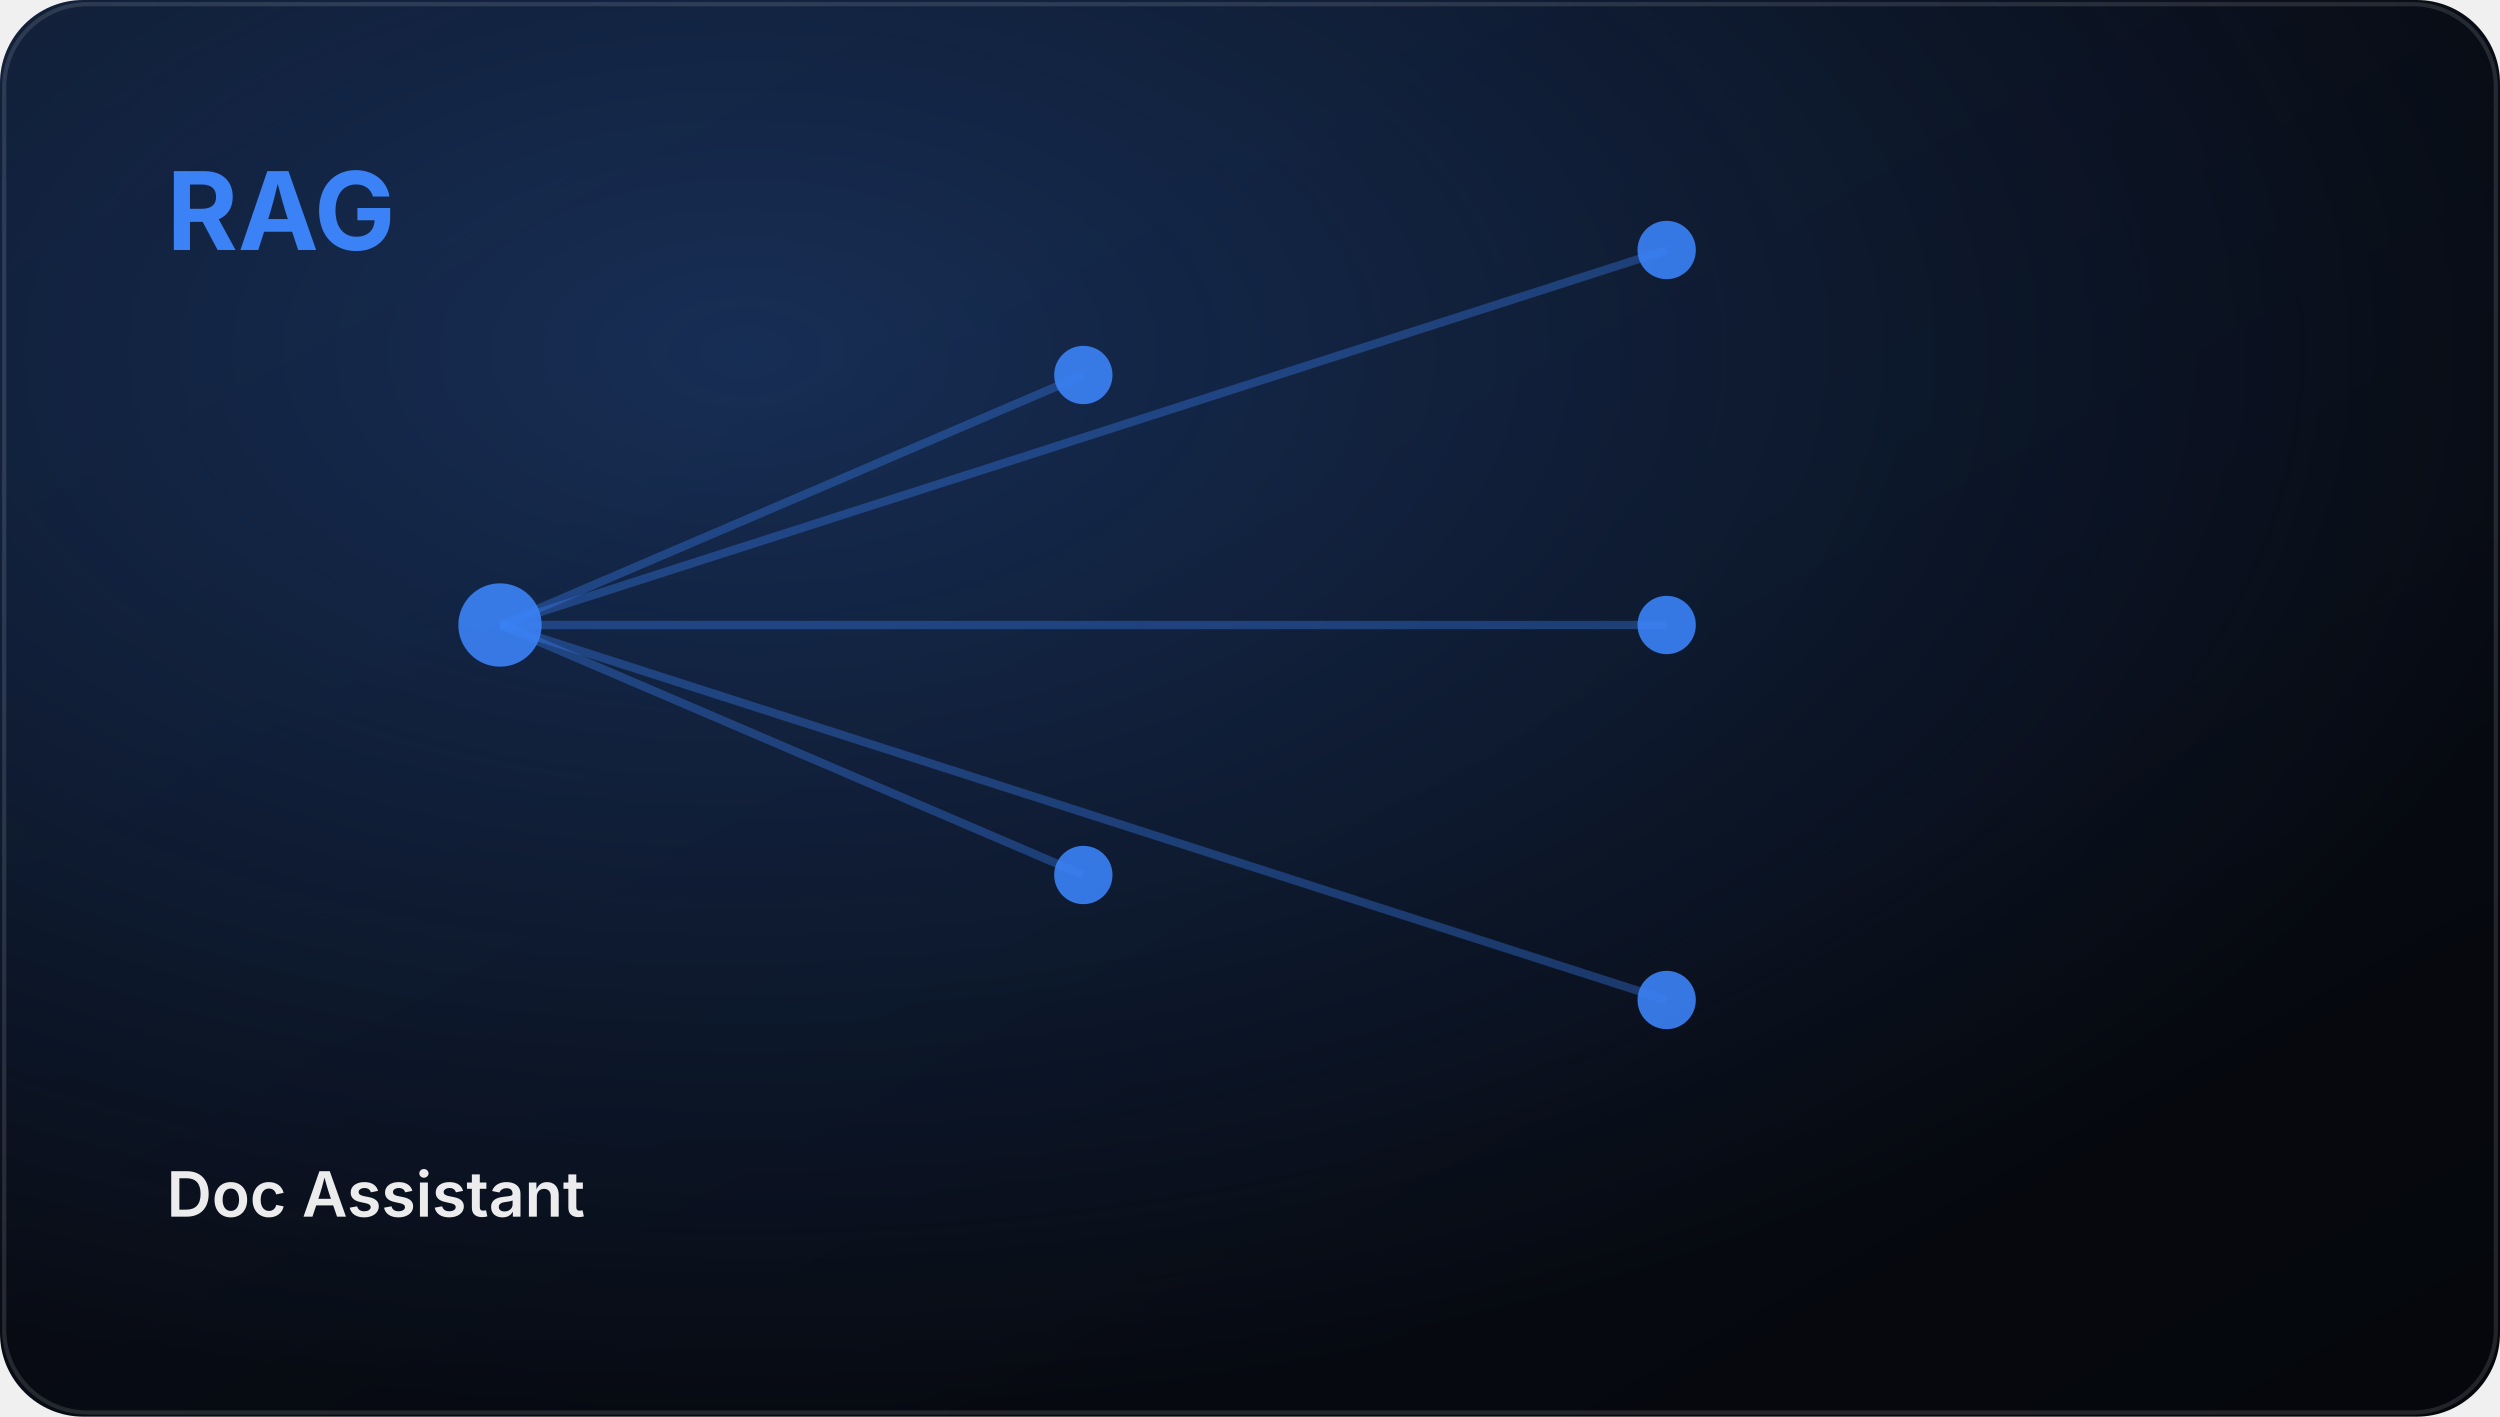
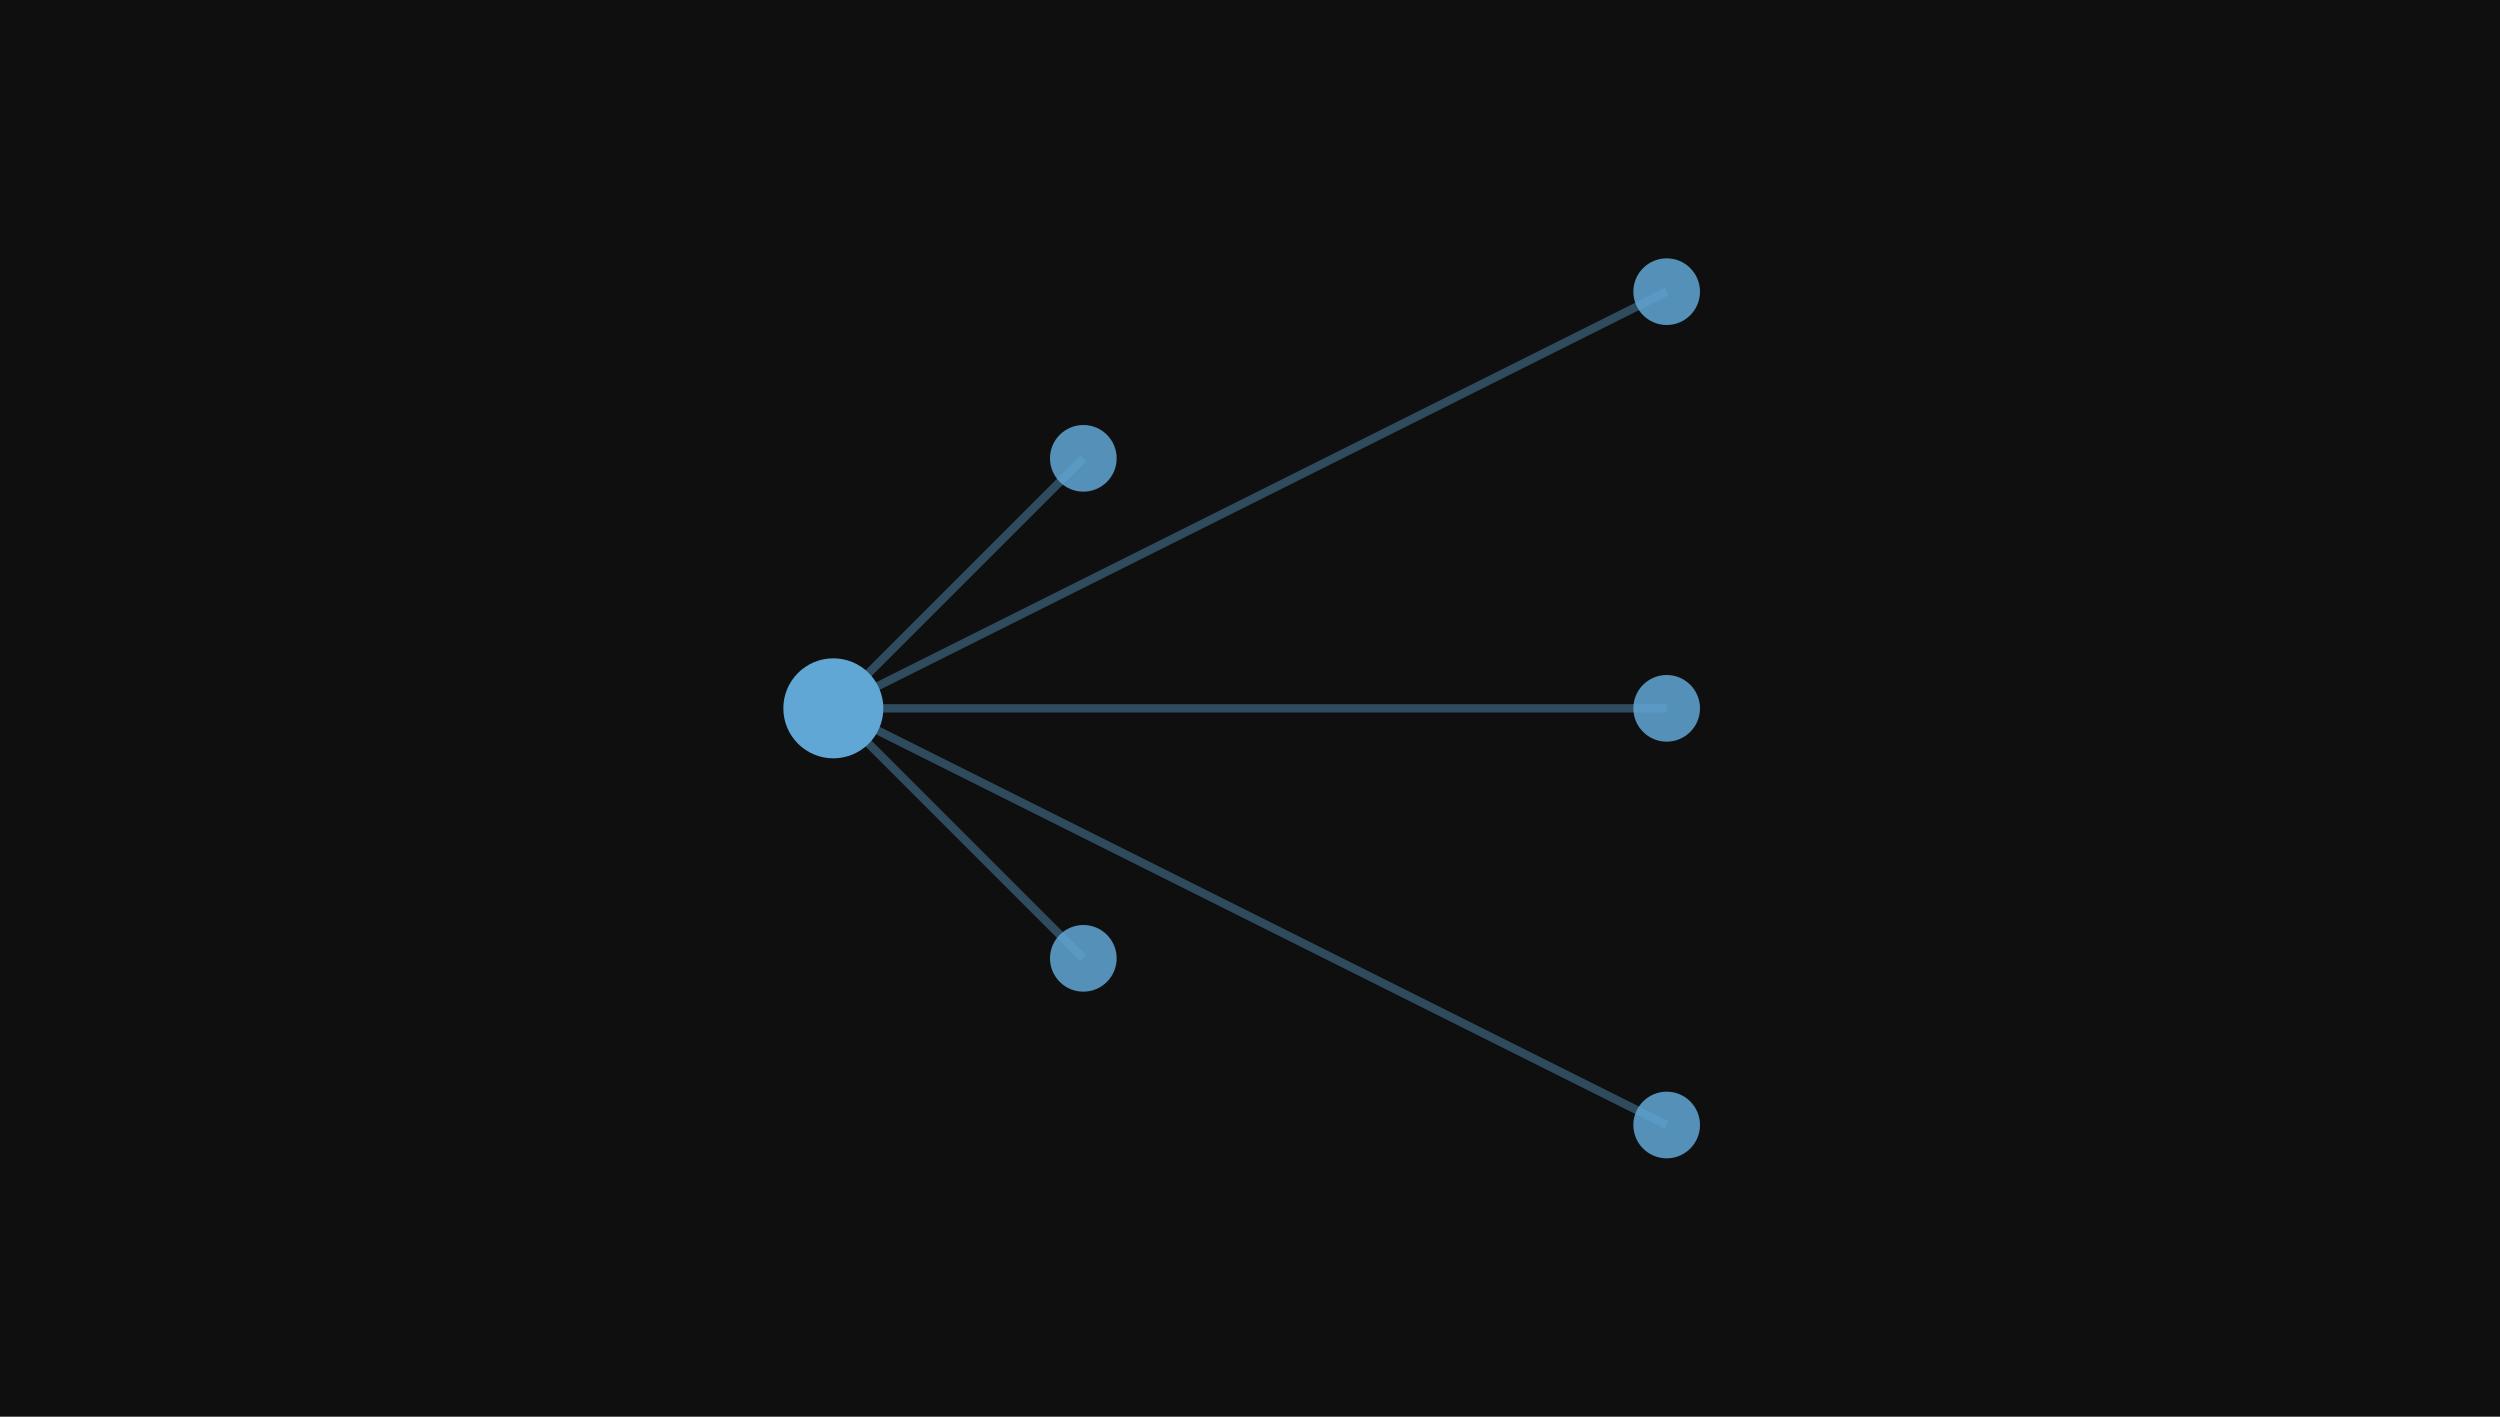
- <svg xmlns="http://www.w3.org/2000/svg" viewBox="0 0 600 340" width="600" height="340" role="img" aria-label="Doc Assistant">
-   <defs>
-     <linearGradient id="bg" x1="0" y1="0" x2="1" y2="1">
-       <stop offset="0" stop-color="#0a0f1a" />
-       <stop offset="1" stop-color="#05070c" />
-     </linearGradient>
-     <radialGradient id="glow" cx="30%" cy="25%" r="75%">
-       <stop offset="0" stop-color="#3b82f6" stop-opacity=".28" />
-       <stop offset="1" stop-color="#3b82f6" stop-opacity="0" />
-     </radialGradient>
-   </defs>
-   <rect width="600" height="340" rx="20" fill="url(#bg)" />
-   <rect width="600" height="340" rx="20" fill="url(#glow)" />
-   <rect x="1" y="1" width="598" height="338" rx="20" fill="none" stroke="#ffffff" stroke-opacity=".12" />
-   <line x1="120" y1="150" x2="260" y2="90" stroke="#3b82f6" stroke-opacity=".35" stroke-width="2" />
-   <line x1="120" y1="150" x2="260" y2="210" stroke="#3b82f6" stroke-opacity=".35" stroke-width="2" />
-   <line x1="120" y1="150" x2="400" y2="150" stroke="#3b82f6" stroke-opacity=".35" stroke-width="2" />
-   <line x1="120" y1="150" x2="400" y2="60" stroke="#3b82f6" stroke-opacity=".35" stroke-width="2" />
-   <line x1="120" y1="150" x2="400" y2="240" stroke="#3b82f6" stroke-opacity=".35" stroke-width="2" />
-   <circle cx="120" cy="150" r="10" fill="#3b82f6" fill-opacity=".9" />
-   <circle cx="260" cy="90" r="7" fill="#3b82f6" fill-opacity=".9" />
-   <circle cx="260" cy="210" r="7" fill="#3b82f6" fill-opacity=".9" />
-   <circle cx="400" cy="150" r="7" fill="#3b82f6" fill-opacity=".9" />
-   <circle cx="400" cy="60" r="7" fill="#3b82f6" fill-opacity=".9" />
-   <circle cx="400" cy="240" r="7" fill="#3b82f6" fill-opacity=".9" />
-   <text x="40" y="292" font-family="-apple-system, Segoe UI, sans-serif" font-size="15" font-weight="600" fill="#ffffff" fill-opacity=".92">Doc Assistant</text>
-   <text x="40" y="60" font-family="-apple-system, Segoe UI, sans-serif" font-size="26" font-weight="700" fill="#3b82f6">RAG</text>
+ <svg xmlns="http://www.w3.org/2000/svg" viewBox="0 0 600 340" width="600" height="340" role="img" aria-label="RAG Doc Assistant">
+   <rect width="600" height="340" fill="#0f0f10" />
+   <line x1="200" y1="170" x2="400" y2="70" stroke="#61a7d5" stroke-opacity="0.4" stroke-width="2" />
+   <line x1="200" y1="170" x2="260" y2="110" stroke="#61a7d5" stroke-opacity="0.4" stroke-width="2" />
+   <line x1="200" y1="170" x2="400" y2="170" stroke="#61a7d5" stroke-opacity="0.4" stroke-width="2" />
+   <line x1="200" y1="170" x2="260" y2="230" stroke="#61a7d5" stroke-opacity="0.4" stroke-width="2" />
+   <line x1="200" y1="170" x2="400" y2="270" stroke="#61a7d5" stroke-opacity="0.4" stroke-width="2" />
+   <circle cx="200" cy="170" r="12" fill="#61a7d5" fill-opacity="1" />
+   <circle cx="400" cy="70" r="8" fill="#61a7d5" fill-opacity="0.85" />
+   <circle cx="260" cy="110" r="8" fill="#61a7d5" fill-opacity="0.85" />
+   <circle cx="400" cy="170" r="8" fill="#61a7d5" fill-opacity="0.85" />
+   <circle cx="260" cy="230" r="8" fill="#61a7d5" fill-opacity="0.85" />
+   <circle cx="400" cy="270" r="8" fill="#61a7d5" fill-opacity="0.85" />
</svg>
